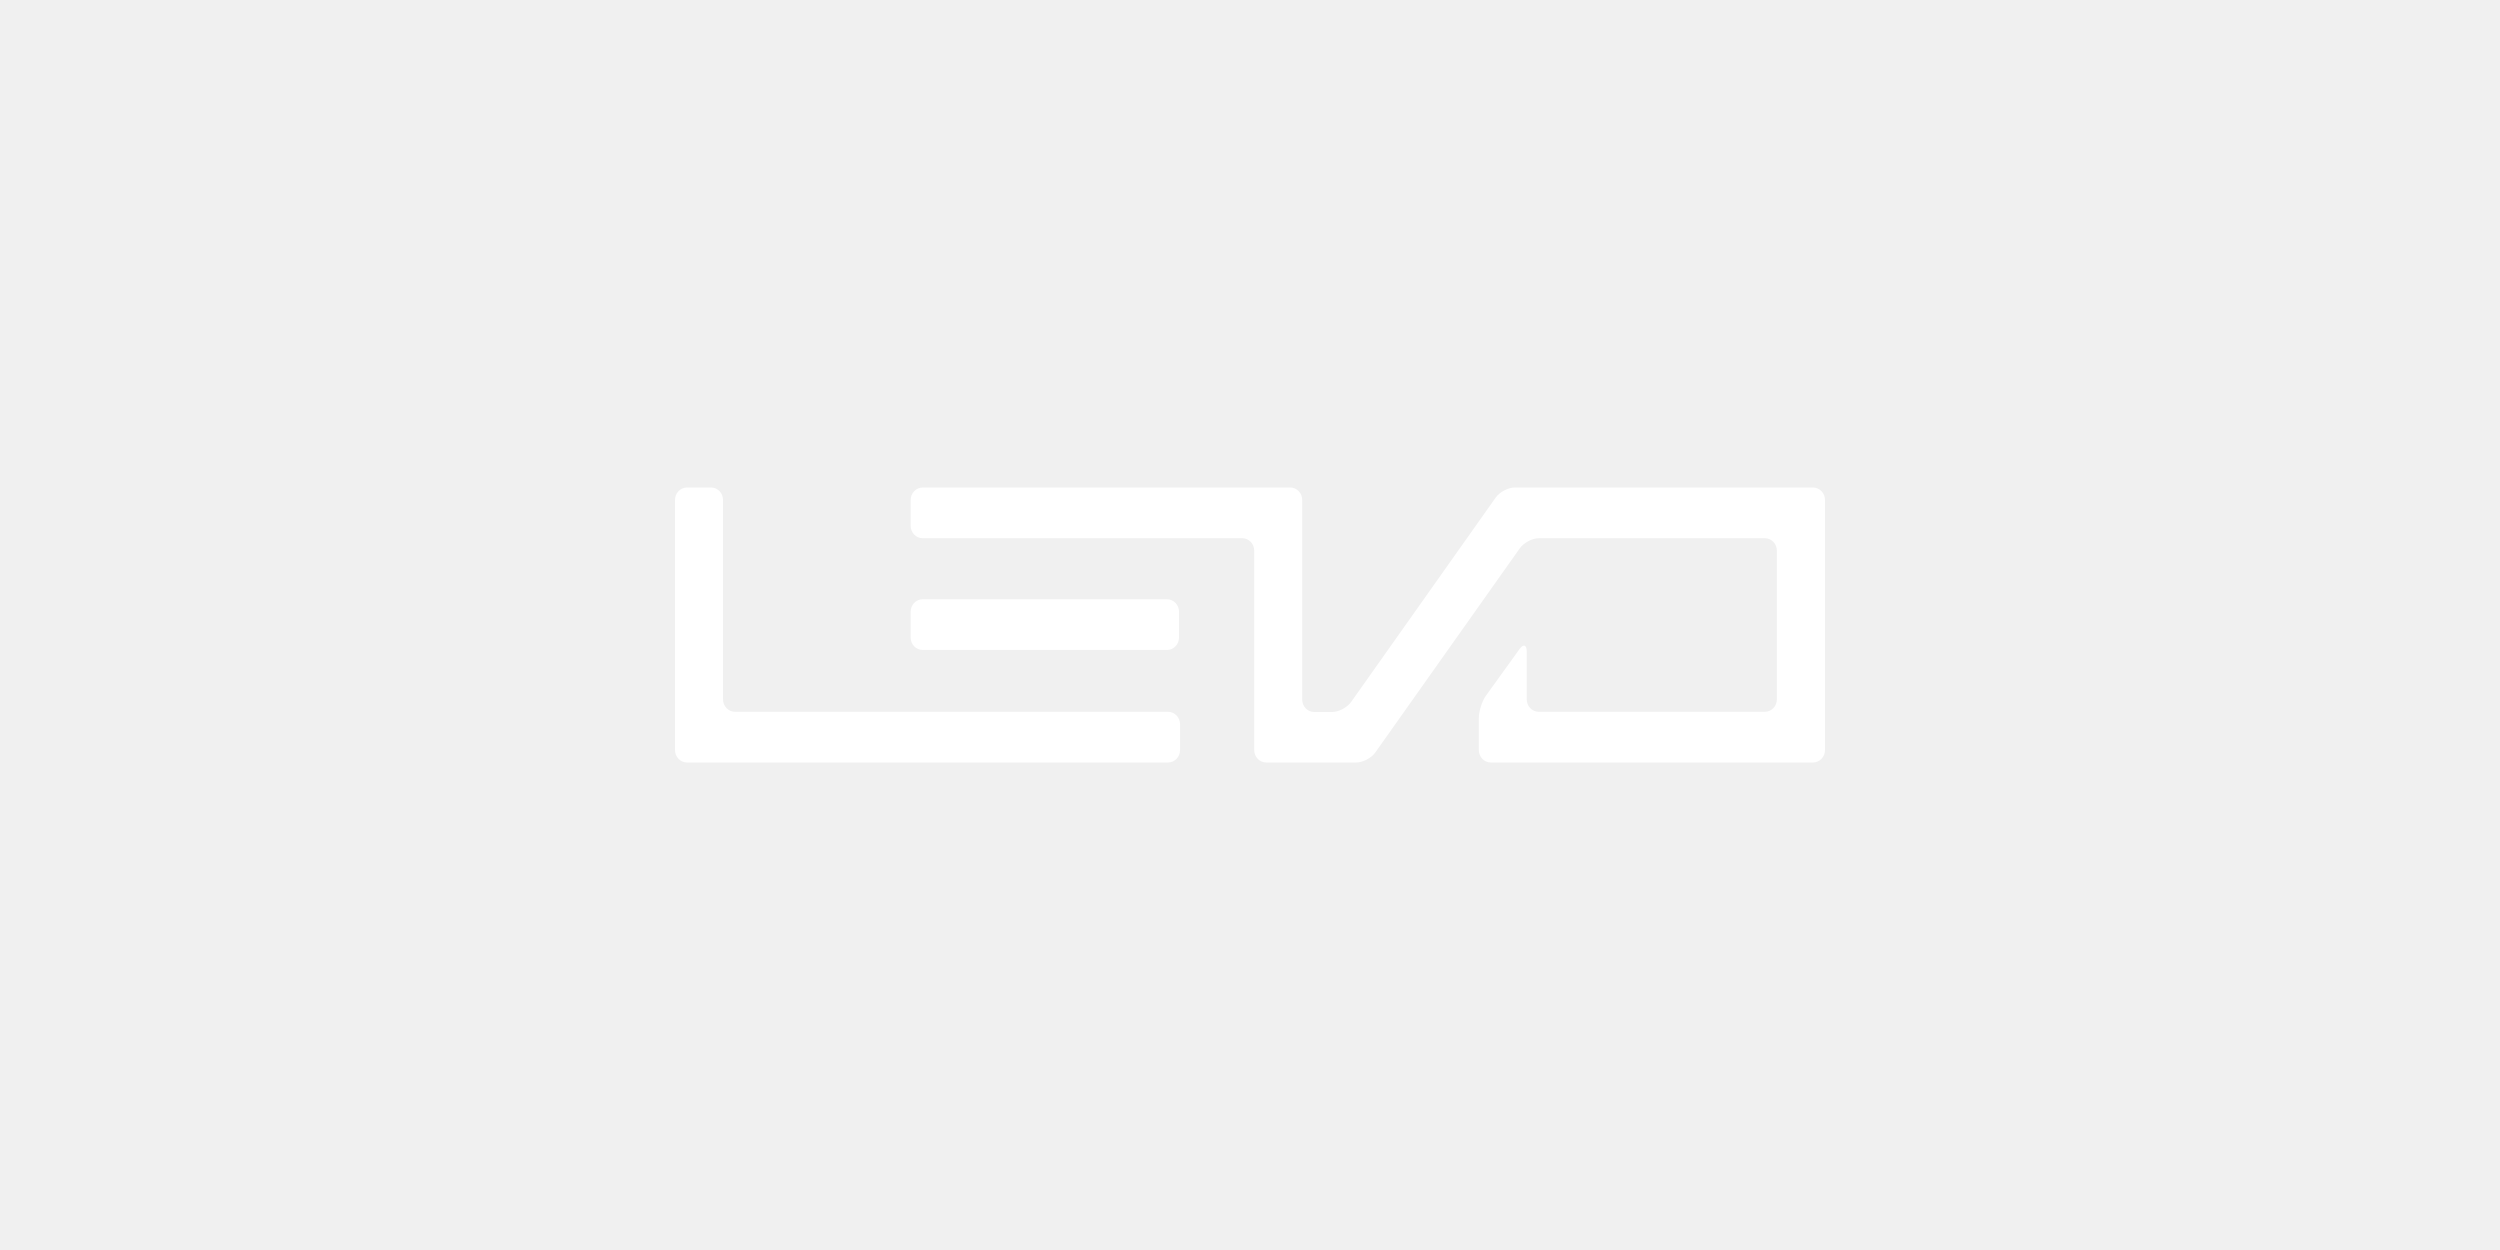
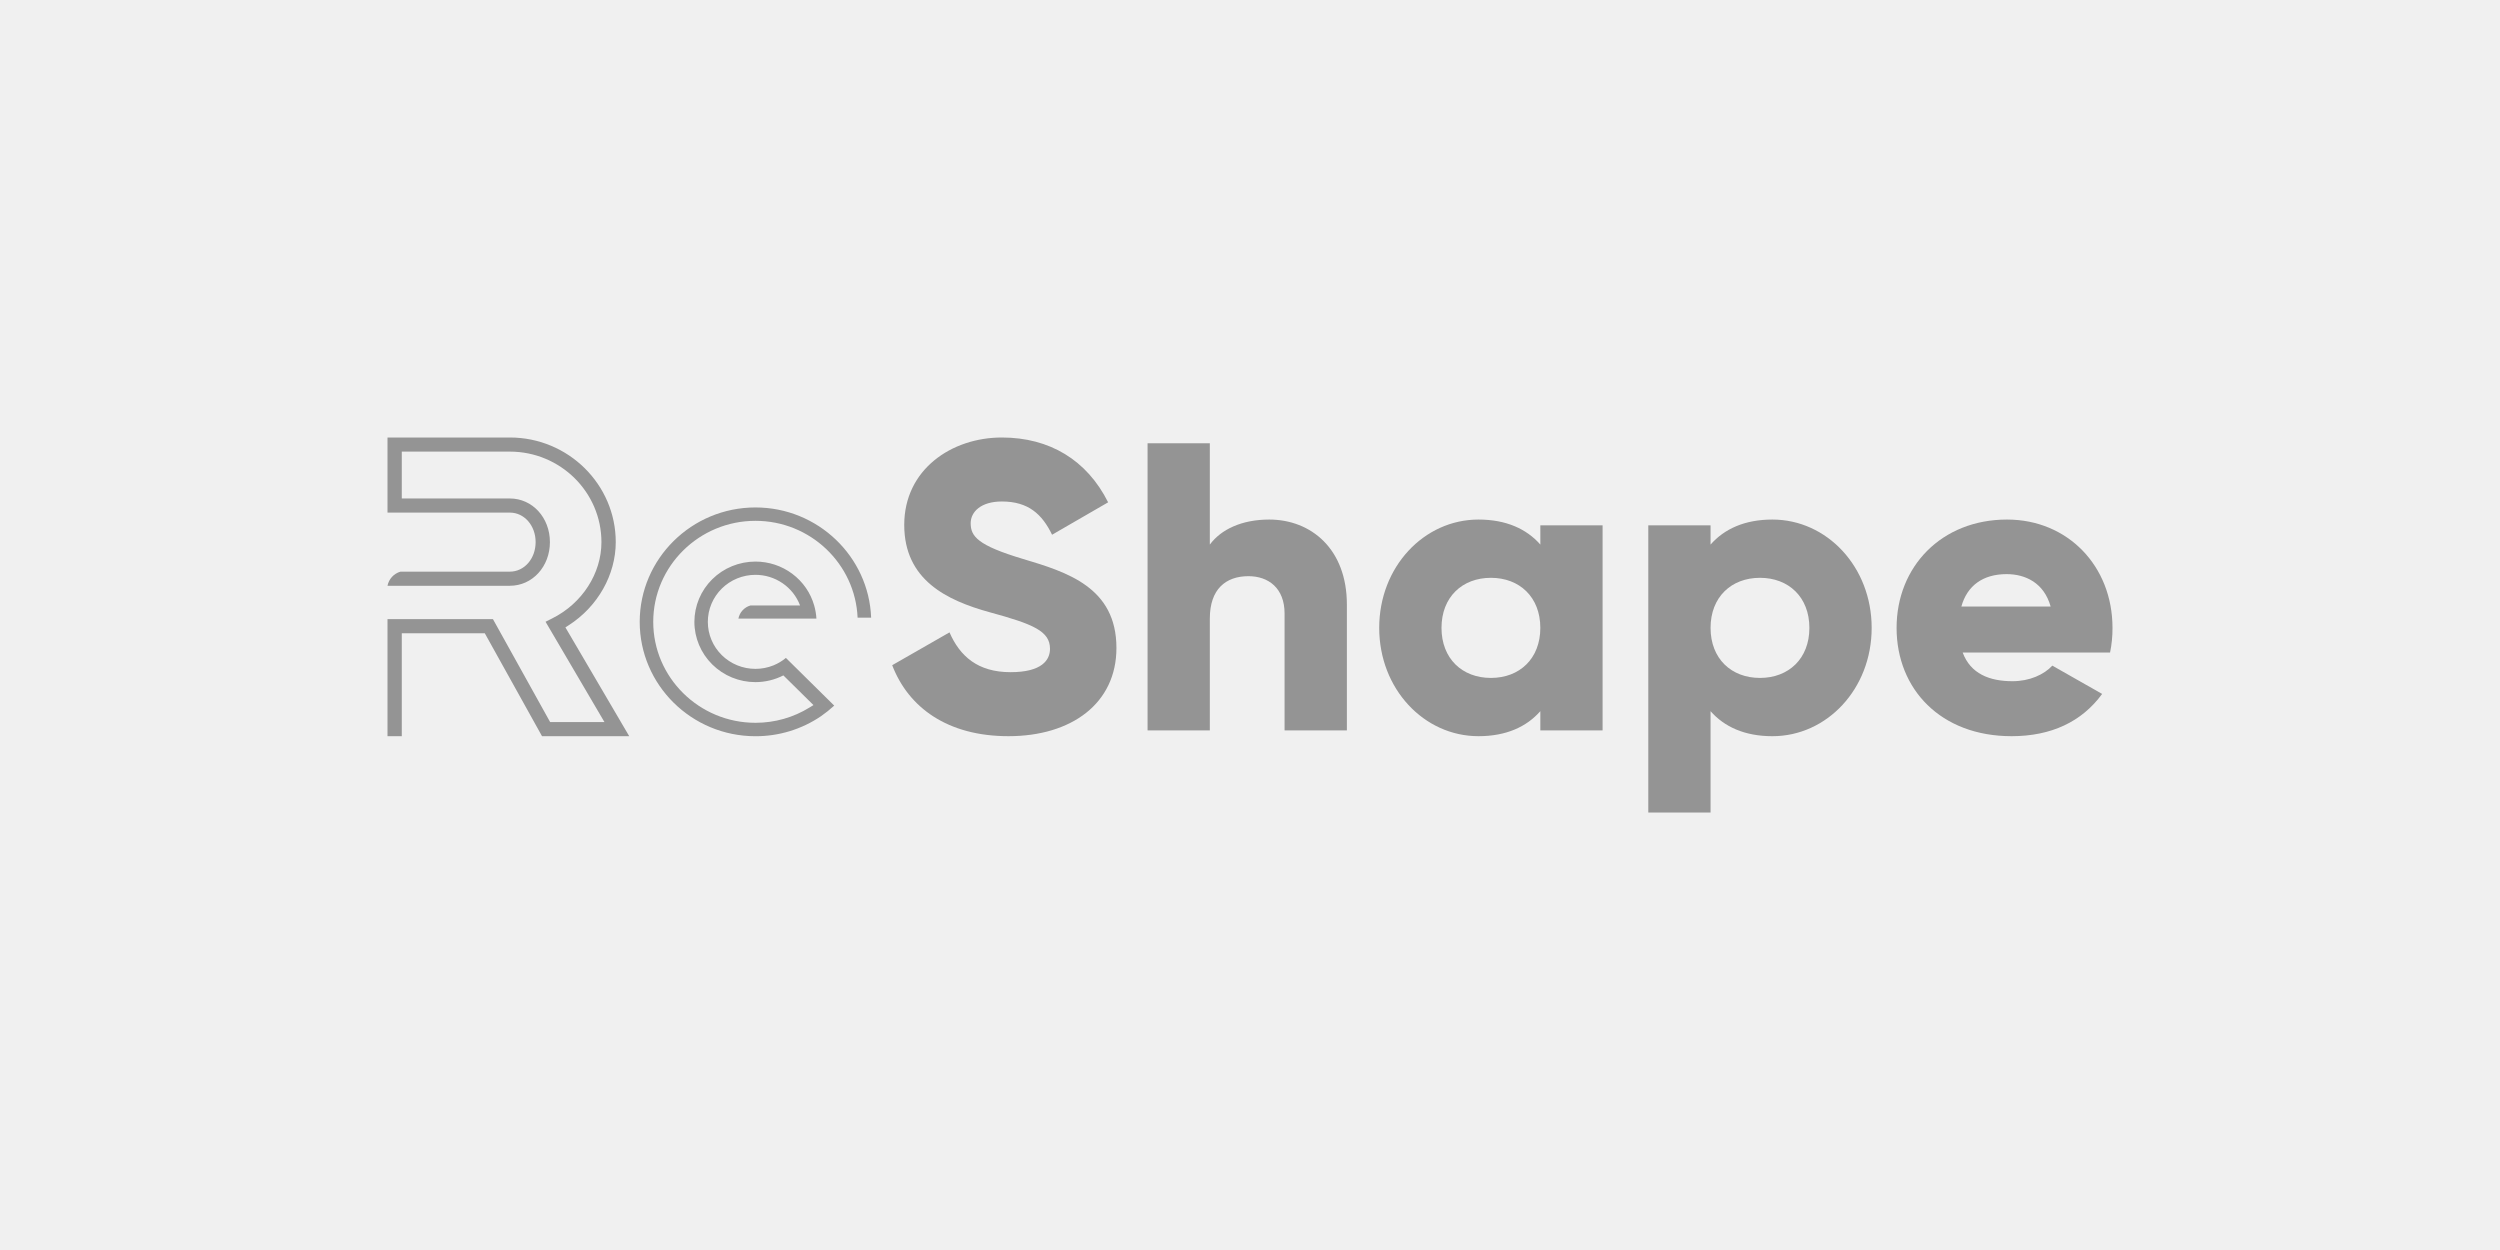
<svg xmlns="http://www.w3.org/2000/svg" width="200" height="100" viewBox="0 0 200 100" fill="none">
-   <mask id="mask0" style="mask-type:alpha" maskUnits="userSpaceOnUse" x="0" y="0" width="200" height="100">
+   <mask id="mask0_1429_125" style="mask-type:alpha" maskUnits="userSpaceOnUse" x="0" y="0" width="200" height="100">
    <rect width="200" height="100" fill="#222222" />
  </mask>
-   <g mask="url(#mask0)">
-     <path d="M93.455 56.944H58.791C58.537 56.94 58.295 56.833 58.117 56.646C57.939 56.459 57.84 56.206 57.842 55.944V40.001C57.844 39.739 57.745 39.486 57.567 39.298C57.39 39.111 57.147 39.003 56.893 39H54.949C54.695 39.003 54.453 39.111 54.275 39.298C54.097 39.486 53.998 39.738 54 40.001V59.999C53.998 60.262 54.097 60.514 54.275 60.702C54.453 60.89 54.695 60.997 54.949 61H93.455C93.709 60.996 93.951 60.889 94.129 60.701C94.306 60.513 94.405 60.26 94.403 59.998V57.945C94.405 57.683 94.306 57.43 94.128 57.243C93.951 57.055 93.709 56.948 93.455 56.944V56.944ZM73.802 51.996H93.374C93.894 51.996 94.322 51.544 94.322 50.995V48.941C94.323 48.679 94.224 48.427 94.047 48.239C93.869 48.052 93.627 47.945 93.373 47.941H73.802C73.548 47.944 73.306 48.051 73.128 48.239C72.95 48.426 72.851 48.679 72.853 48.941V50.995C72.851 51.258 72.95 51.511 73.127 51.698C73.305 51.886 73.548 51.993 73.802 51.996V51.996ZM145.052 61C145.306 60.996 145.548 60.889 145.726 60.701C145.903 60.513 146.002 60.26 146 59.998V40.002C146.002 39.74 145.903 39.488 145.725 39.3C145.548 39.113 145.306 39.006 145.052 39.002H121.172C120.651 39.002 119.969 39.363 119.657 39.804L108.088 56.159C107.776 56.599 107.093 56.96 106.572 56.96H105.125C104.871 56.957 104.629 56.85 104.451 56.662C104.274 56.474 104.175 56.222 104.176 55.959V40.001C104.179 39.739 104.08 39.487 103.903 39.299C103.726 39.111 103.485 39.004 103.231 39L73.802 39.002C73.548 39.006 73.306 39.113 73.128 39.301C72.951 39.488 72.852 39.741 72.854 40.004V42.056C72.852 42.319 72.951 42.572 73.128 42.759C73.306 42.947 73.548 43.054 73.802 43.057H99.389C99.643 43.061 99.885 43.168 100.063 43.356C100.241 43.543 100.339 43.796 100.337 44.059V59.998C100.335 60.26 100.434 60.513 100.611 60.701C100.789 60.889 101.032 60.996 101.286 61H108.509C109.031 61 109.714 60.639 110.025 60.197L121.588 43.859C121.901 43.418 122.584 43.057 123.105 43.057H141.201C141.455 43.061 141.697 43.168 141.875 43.355C142.053 43.543 142.151 43.796 142.149 44.059V55.944C142.151 56.206 142.052 56.459 141.874 56.646C141.697 56.833 141.455 56.94 141.201 56.944H123.09C122.836 56.941 122.594 56.834 122.415 56.647C122.237 56.459 122.138 56.207 122.139 55.944V52.127C122.139 51.579 121.882 51.486 121.564 51.923L118.882 55.645C118.566 56.082 118.306 56.889 118.306 57.442V59.999C118.304 60.262 118.403 60.515 118.58 60.702C118.758 60.89 119.001 60.997 119.255 61H145.052Z" fill="white" />
+   <g mask="url(#mask0_1429_125)">
+     <path d="M43.362 58.895H50.338L45.232 50.19L45.506 50.015C47.824 48.524 49.26 45.976 49.26 43.37C49.26 38.758 45.46 35 40.788 35H31V41.008H40.788C41.945 41.008 42.85 42.046 42.85 43.37C42.85 44.693 41.945 45.732 40.788 45.732H32.035C31.774 45.808 31.539 45.954 31.356 46.153C31.174 46.352 31.051 46.597 31 46.862H40.788C42.59 46.862 43.993 45.33 43.993 43.37C43.993 41.409 42.59 39.878 40.788 39.878H32.143V36.129H40.788C44.83 36.129 48.115 39.377 48.115 43.371C48.115 45.879 46.574 48.273 44.183 49.469L43.644 49.741L48.357 57.767H44.011L39.436 49.532H31V58.895H32.143V50.659H38.782L43.362 58.895Z" fill="#949494" />
+     <path d="M81.84 44.716C78.219 43.633 77.654 42.91 77.654 41.86C77.654 40.941 78.485 40.119 80.146 40.119C82.272 40.119 83.369 41.138 84.166 42.779L88.65 40.186C86.956 36.805 83.966 35 80.146 35C76.126 35 72.339 37.56 72.339 41.991C72.339 46.389 75.728 48.03 79.182 48.982C82.671 49.934 84 50.492 84 51.904C84 52.79 83.368 53.774 80.844 53.774C78.219 53.774 76.791 52.494 75.96 50.59L71.376 53.216C72.671 56.597 75.794 58.895 80.677 58.895C85.727 58.895 89.315 56.269 89.315 51.838C89.315 46.98 85.361 45.768 81.84 44.716Z" fill="#949494" />
+     <path d="M101.537 41.564C99.345 41.564 97.683 42.352 96.787 43.567V35.46H91.806V58.434H96.787V49.474C96.787 47.145 98.049 46.094 99.877 46.094C101.471 46.094 102.766 47.046 102.766 49.081V58.434H107.75V48.358C107.75 43.928 104.894 41.564 101.537 41.564Z" fill="#949494" />
+     <path fill-rule="evenodd" clip-rule="evenodd" d="M118.277 41.564C120.504 41.564 122.131 42.319 123.228 43.567L123.227 42.024H128.207V58.433H123.227V56.893C122.131 58.14 120.503 58.895 118.277 58.895C113.926 58.895 110.337 55.12 110.337 50.23C110.337 45.339 113.925 41.564 118.277 41.564ZM115.32 50.23C115.32 52.693 116.981 54.234 119.273 54.234C121.568 54.234 123.226 52.692 123.226 50.23C123.226 47.768 121.565 46.225 119.273 46.225C116.981 46.225 115.32 47.766 115.32 50.23Z" fill="#949494" />
+     <path fill-rule="evenodd" clip-rule="evenodd" d="M141.794 41.564C139.569 41.564 137.94 42.319 136.844 43.567V42.026H131.864V65H136.844V56.894C137.941 58.141 139.569 58.896 141.794 58.896C146.146 58.896 149.733 55.121 149.733 50.231C149.733 45.341 146.147 41.564 141.794 41.564ZM140.798 54.234C138.506 54.234 136.845 52.693 136.845 50.23C136.845 47.766 138.506 46.225 140.798 46.225C143.09 46.225 144.751 47.768 144.751 50.23C144.751 52.692 143.091 54.234 140.798 54.234Z" fill="#949494" />
+     <path fill-rule="evenodd" clip-rule="evenodd" d="M160.562 41.564C165.412 41.564 169 45.273 169 50.23C169.004 50.891 168.939 51.551 168.806 52.2H157.013C157.642 53.906 159.171 54.497 160.997 54.497C162.359 54.497 163.522 53.972 164.186 53.25L168.171 55.514C166.543 57.746 164.085 58.895 160.929 58.895C155.248 58.895 151.727 55.12 151.727 50.23C151.727 45.339 155.313 41.564 160.562 41.564ZM160.531 45.93C158.637 45.93 157.375 46.849 156.909 48.523H164.051C163.519 46.619 162.025 45.93 160.531 45.93Z" fill="#949494" />
+     <path d="M68.608 49.412C68.423 45.112 64.834 41.666 60.437 41.666C55.93 41.666 52.259 45.293 52.259 49.747C52.259 54.2 55.931 57.824 60.439 57.824C61.973 57.825 63.476 57.399 64.775 56.593L65.078 56.407L62.67 54.032C61.978 54.386 61.211 54.57 60.433 54.57C59.138 54.57 57.897 54.062 56.982 53.157C56.066 52.253 55.552 51.026 55.551 49.748C55.552 49.114 55.678 48.487 55.923 47.902C56.169 47.317 56.528 46.785 56.982 46.338C57.435 45.89 57.973 45.535 58.566 45.293C59.158 45.051 59.792 44.926 60.433 44.926C61.497 44.925 62.532 45.267 63.38 45.901C64.229 46.534 64.845 47.424 65.134 48.435C65.233 48.779 65.293 49.132 65.314 49.488H59.072C59.119 49.241 59.235 49.012 59.406 48.826C59.577 48.64 59.796 48.505 60.04 48.435H64.004C63.732 47.715 63.245 47.095 62.606 46.658C61.968 46.22 61.209 45.986 60.433 45.987C59.933 45.987 59.438 46.084 58.976 46.273C58.514 46.461 58.094 46.738 57.74 47.088C57.387 47.437 57.107 47.852 56.916 48.308C56.724 48.764 56.626 49.254 56.627 49.748C56.626 50.242 56.724 50.731 56.915 51.187C57.106 51.644 57.387 52.059 57.74 52.408C58.094 52.757 58.514 53.034 58.975 53.223C59.438 53.412 59.933 53.509 60.433 53.509C60.922 53.51 61.408 53.417 61.862 53.236C62.228 53.088 62.569 52.885 62.872 52.633L66.738 56.449C66.404 56.755 66.049 57.039 65.677 57.298C64.135 58.345 62.307 58.903 60.436 58.898C55.329 58.898 51.177 54.795 51.177 49.75C51.177 44.704 55.329 40.596 60.436 40.596C65.427 40.596 69.506 44.521 69.691 49.412H68.608Z" fill="#949494" />
  </g>
</svg>
